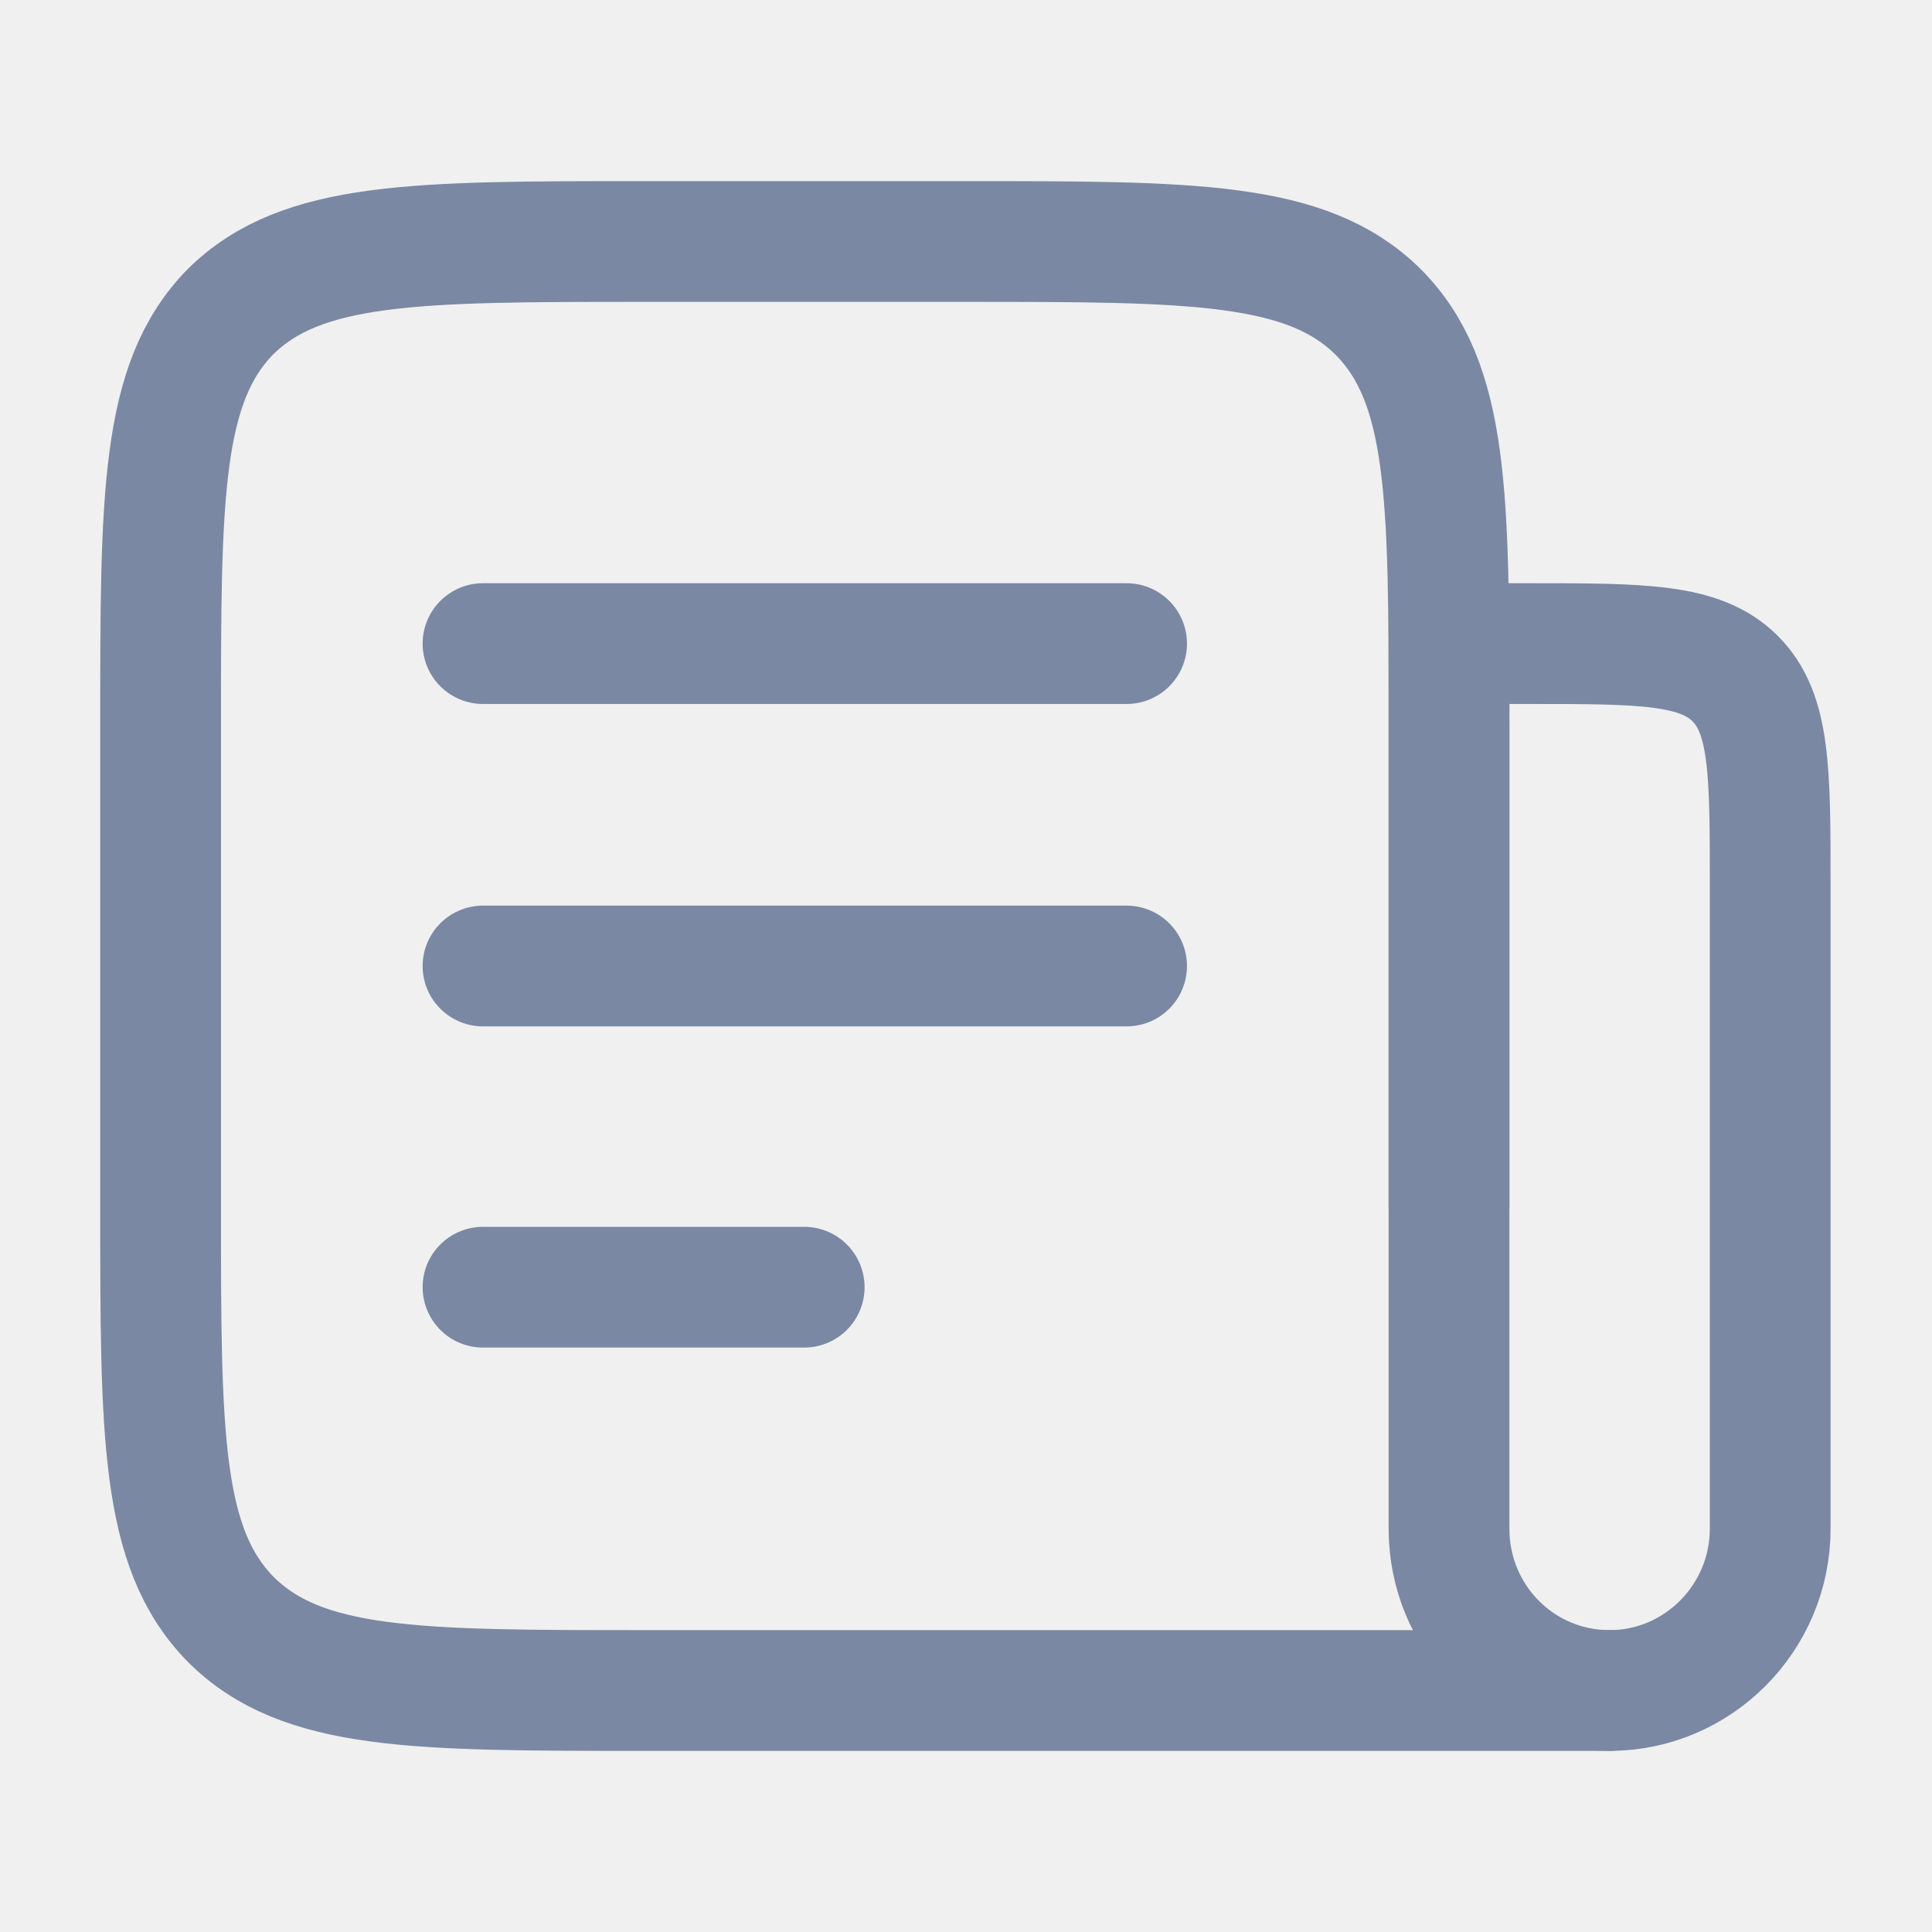
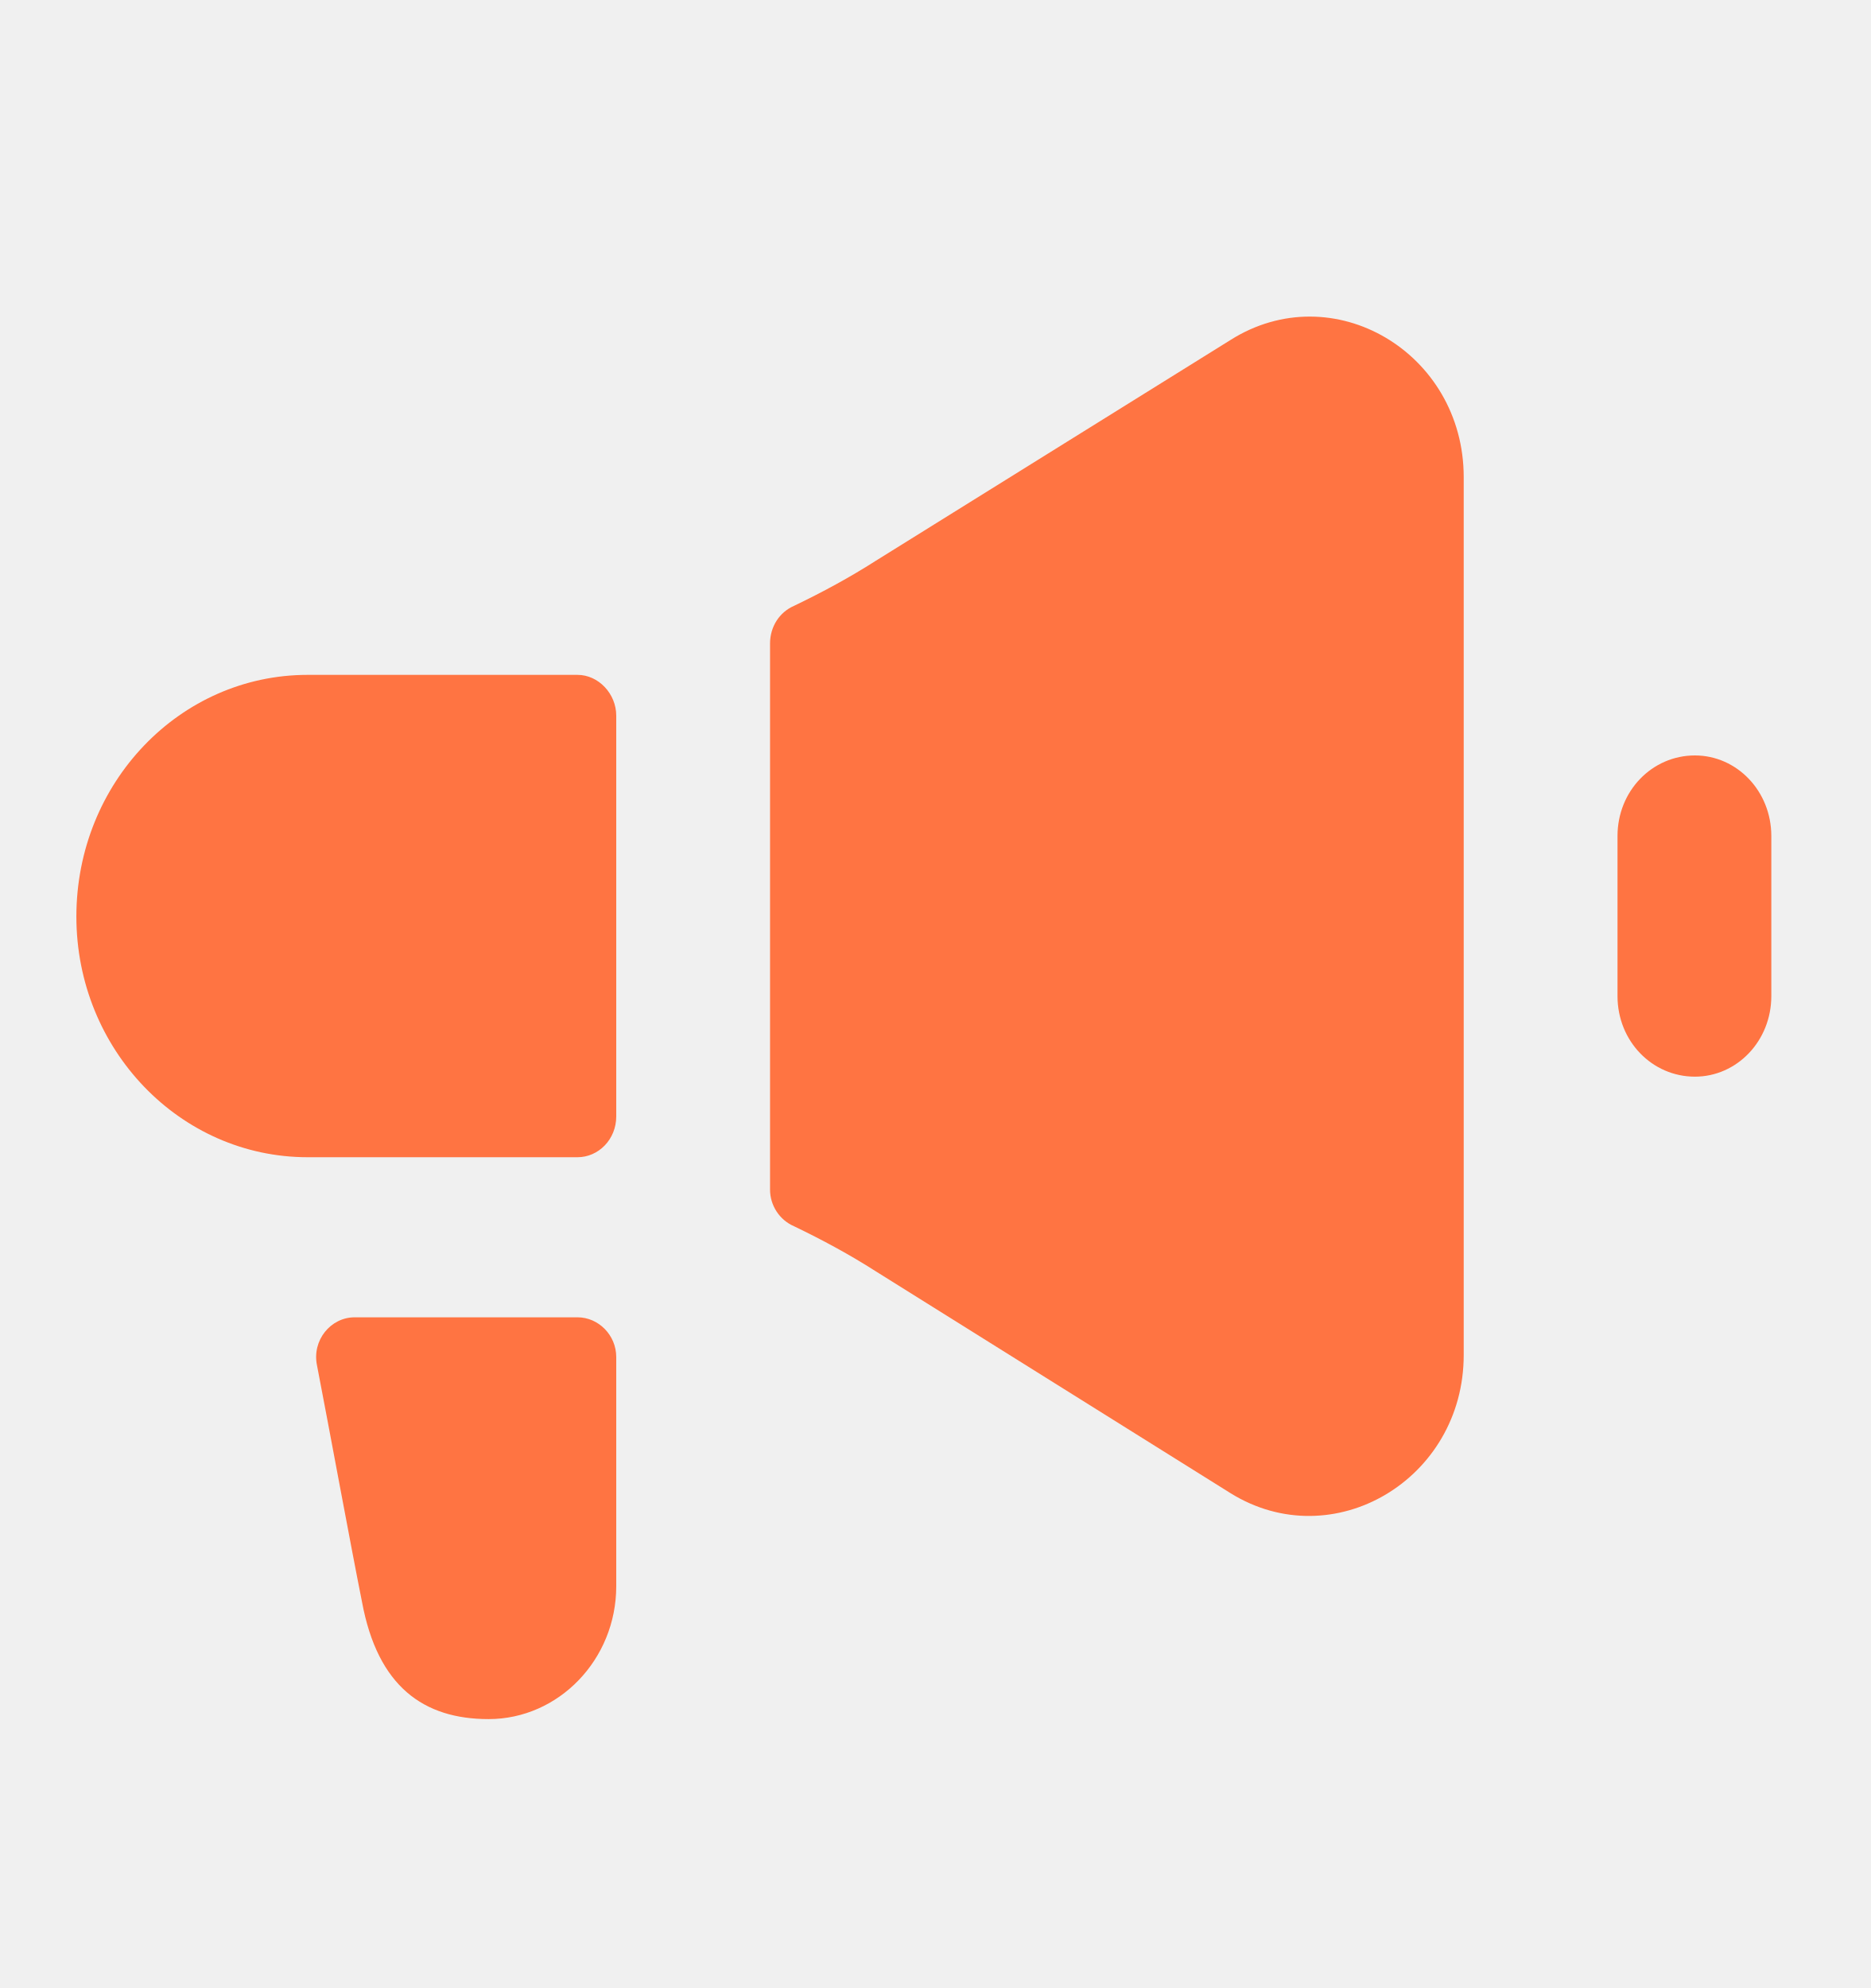
- <svg xmlns="http://www.w3.org/2000/svg" width="16" height="16" viewBox="0 0 16 16" fill="none">
-   <defs />
-   <path id="Vector" d="M12 10L12 6C12 4.11 12 3.17 11.41 2.58C10.82 2 9.88 2 8 2L5.33 2C3.44 2 2.5 2 1.91 2.58C1.33 3.17 1.33 4.11 1.33 6L1.33 10C1.33 11.88 1.33 12.82 1.91 13.41C2.5 14 3.44 14 5.33 14L13.33 14" stroke="#7A88A3" stroke-opacity="1" stroke-width="1" stroke-linejoin="round" stroke-linecap="round" />
-   <path id="Vector" d="M4 5.33L9.33 5.33" stroke="#7A88A3" stroke-opacity="1" stroke-width="1" stroke-linejoin="round" stroke-linecap="round" />
-   <path id="Vector" d="M4 8L9.33 8" stroke="#7A88A3" stroke-opacity="1" stroke-width="1" stroke-linejoin="round" stroke-linecap="round" />
-   <path id="Vector" d="M4 10.66L6.66 10.66" stroke="#7A88A3" stroke-opacity="1" stroke-width="1" stroke-linejoin="round" stroke-linecap="round" />
-   <path id="Vector" d="M12.66 5.33C13.6 5.33 14.08 5.33 14.37 5.62C14.66 5.91 14.66 6.39 14.66 7.33L14.66 12.66C14.66 13.4 14.06 14 13.33 14C12.59 14 12 13.4 12 12.66L12 5.33L12.66 5.33Z" stroke="#7A88A3" stroke-opacity="1" stroke-width="1" stroke-linejoin="round" />
+ <svg xmlns="http://www.w3.org/2000/svg" width="17.882" height="19" viewBox="0 0 17.882 19" fill="none">
+   <defs>
+     <clipPath id="clip0_178">
+       <rect id="news 1" rx="-0.5" width="16.882" height="18" transform="translate(0.5 0.5)" fill="white" fill-opacity="0" />
+     </clipPath>
+   </defs>
+   <rect id="news 1" rx="-0.5" width="16.882" height="18" transform="translate(0.5 0.5)" fill="#FFFFFF" fill-opacity="0" />
+   <g clip-path="url(#clip0_178)">
+     <path id="Vector" d="M3.39 12.59C3.16 12.59 2.98 12.81 3.03 13.05C3.15 13.67 3.35 14.76 3.46 15.31C3.61 16.12 4.05 16.43 4.67 16.43C5.34 16.43 5.89 15.86 5.89 15.16L5.89 12.97C5.89 12.76 5.72 12.59 5.52 12.59L3.39 12.59Z" fill="#FF7442" fill-opacity="1" fill-rule="nonzero" />
+     <path id="Vector" d="M2.94 6.45C1.72 6.45 0.73 7.48 0.73 8.76C0.73 10.03 1.72 11.06 2.94 11.06C4.05 11.06 4.41 11.06 5.52 11.06C5.72 11.06 5.89 10.89 5.89 10.67L5.89 6.84C5.89 6.63 5.72 6.45 5.52 6.45C4.41 6.45 4.05 6.45 2.94 6.45Z" fill="#FF7442" fill-opacity="1" fill-rule="nonzero" />
+     <path id="Vector" d="M7.59 5.79C7.45 5.85 7.36 5.99 7.36 6.15L7.36 11.37C7.36 11.52 7.45 11.66 7.59 11.72C7.86 11.85 8.12 11.99 8.37 12.15L11.76 14.27C12.74 14.88 13.99 14.14 13.99 12.95L13.99 4.56C13.99 3.37 12.74 2.63 11.76 3.25L8.37 5.36C8.12 5.52 7.86 5.66 7.59 5.79Z" fill="#FF7442" fill-opacity="1" fill-rule="nonzero" />
+     <path id="Vector" d="M15.46 7.99C15.46 7.56 15.79 7.22 16.2 7.22C16.6 7.22 16.93 7.56 16.93 7.99L16.93 9.52C16.93 9.95 16.6 10.29 16.2 10.29C15.79 10.29 15.46 9.95 15.46 9.52L15.46 7.99Z" fill="#FF7442" fill-opacity="1" fill-rule="nonzero" />
+   </g>
</svg>
